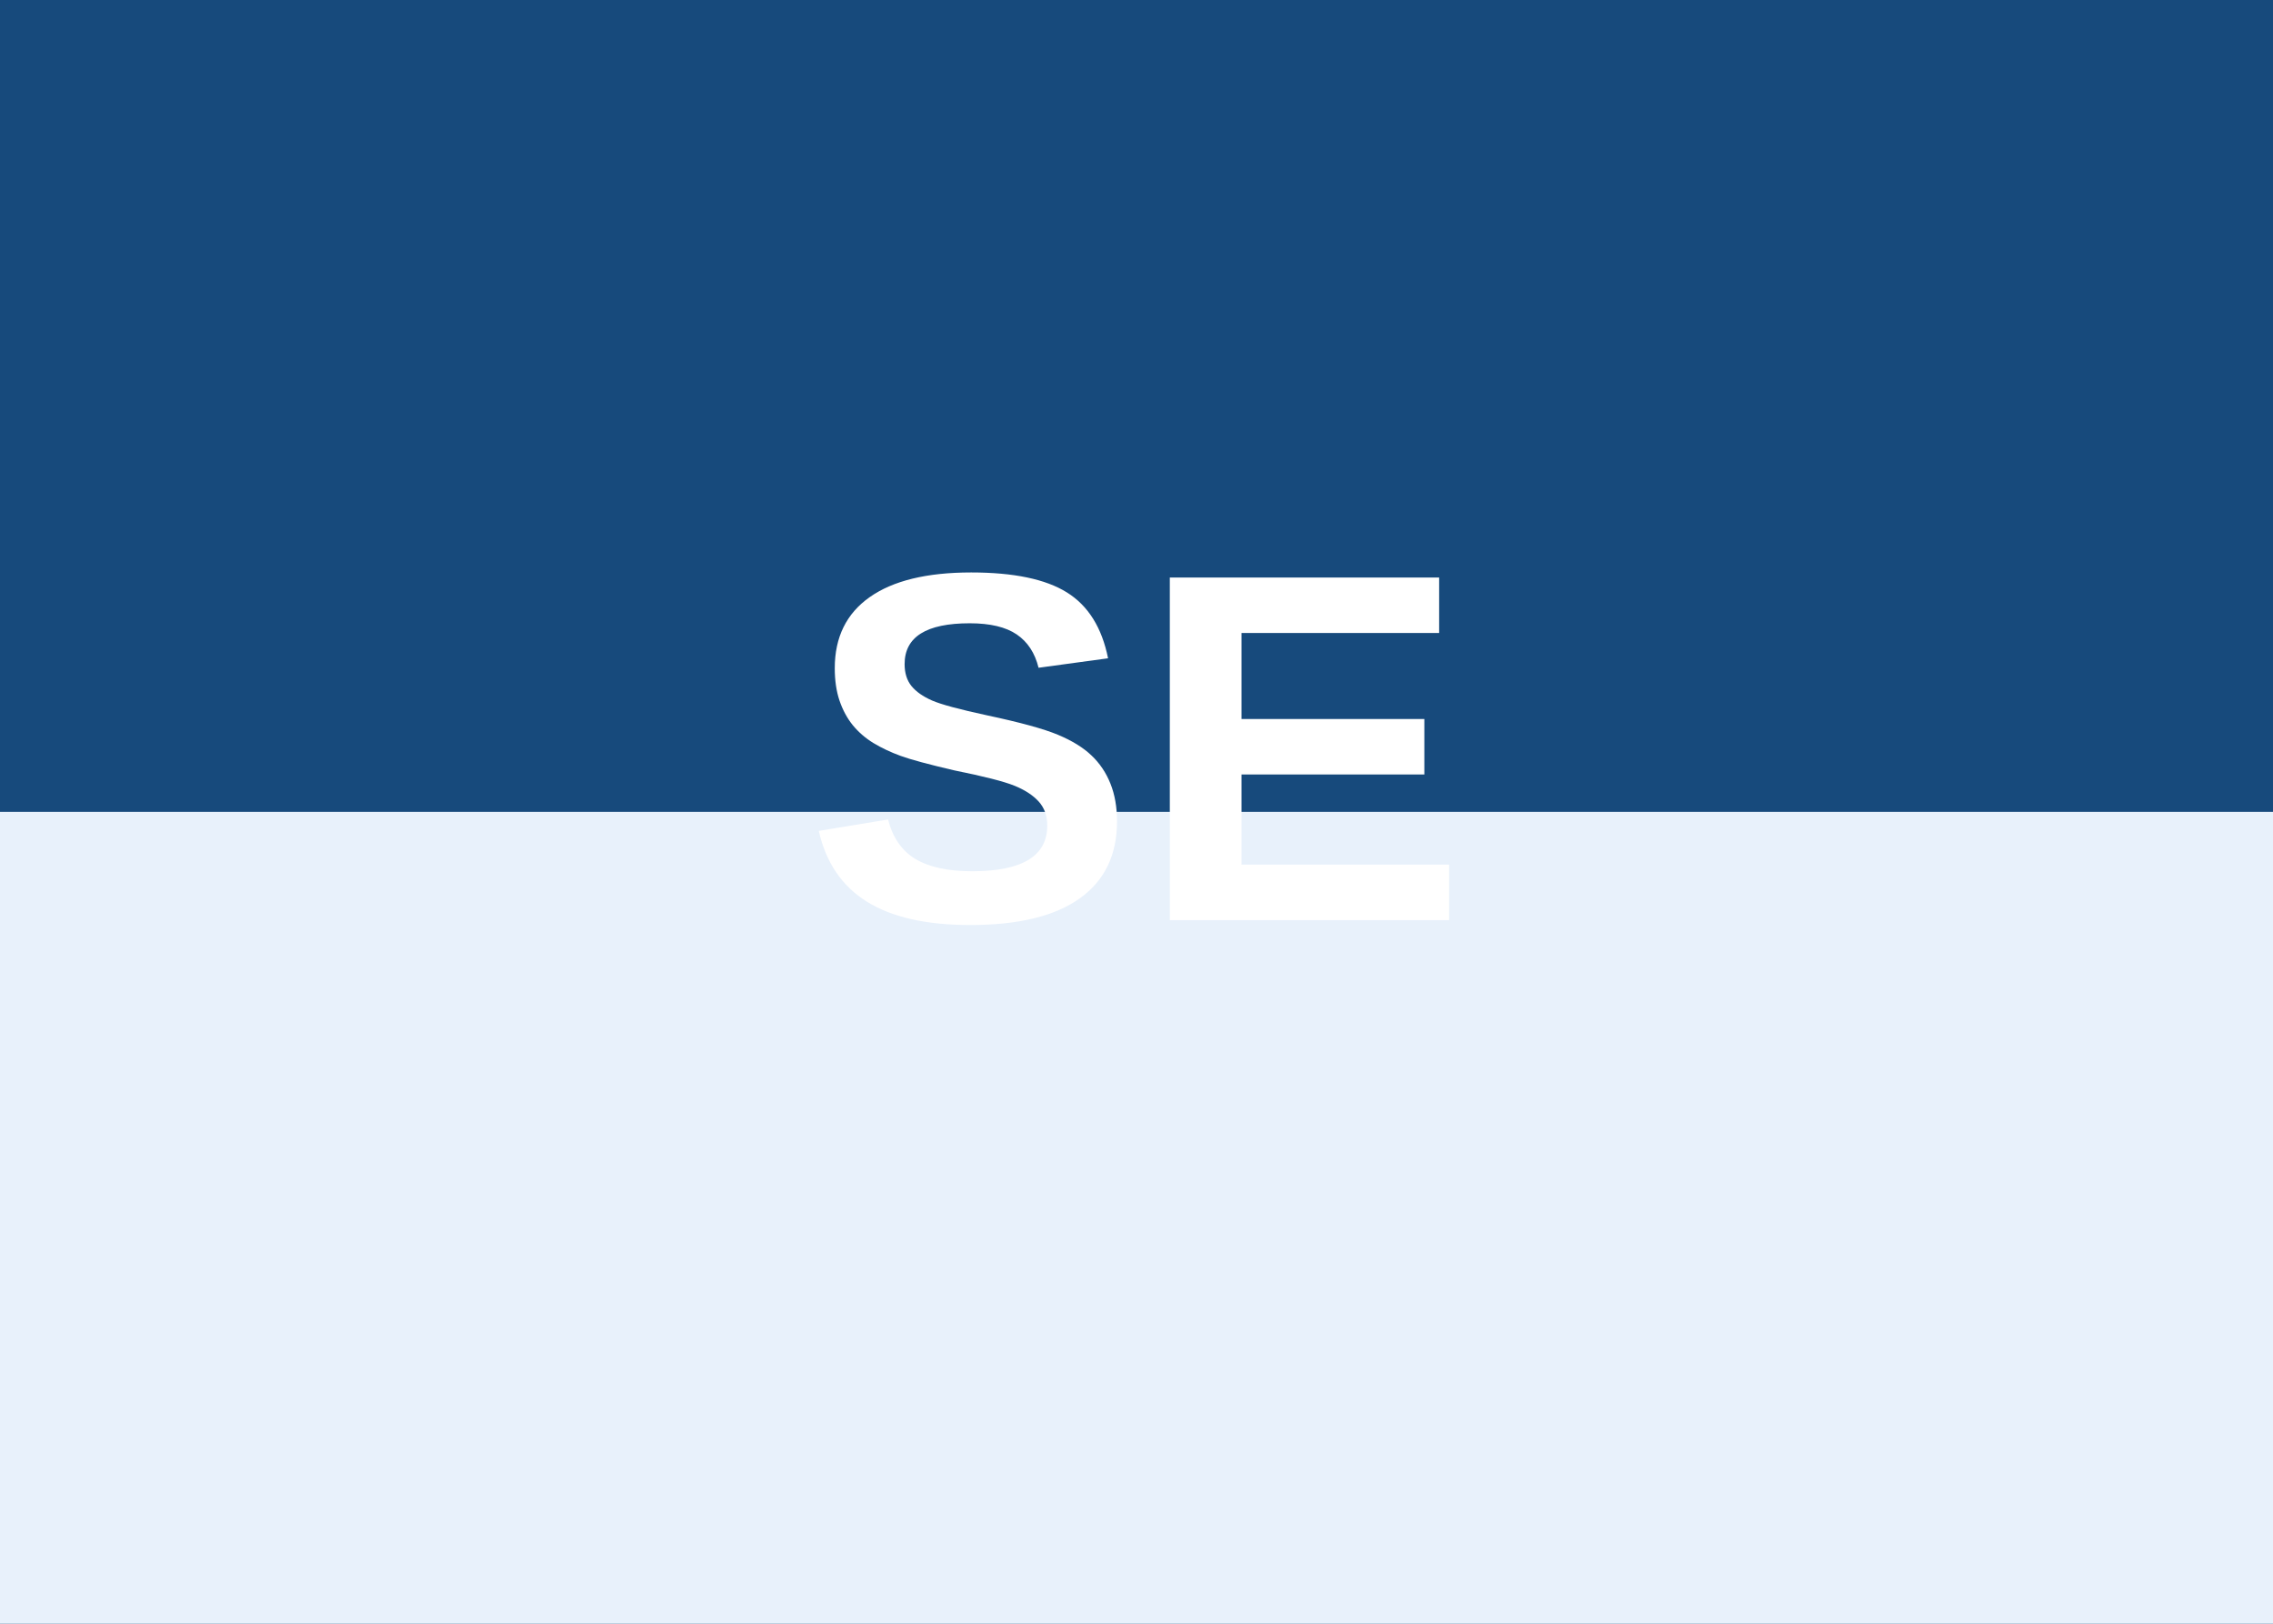
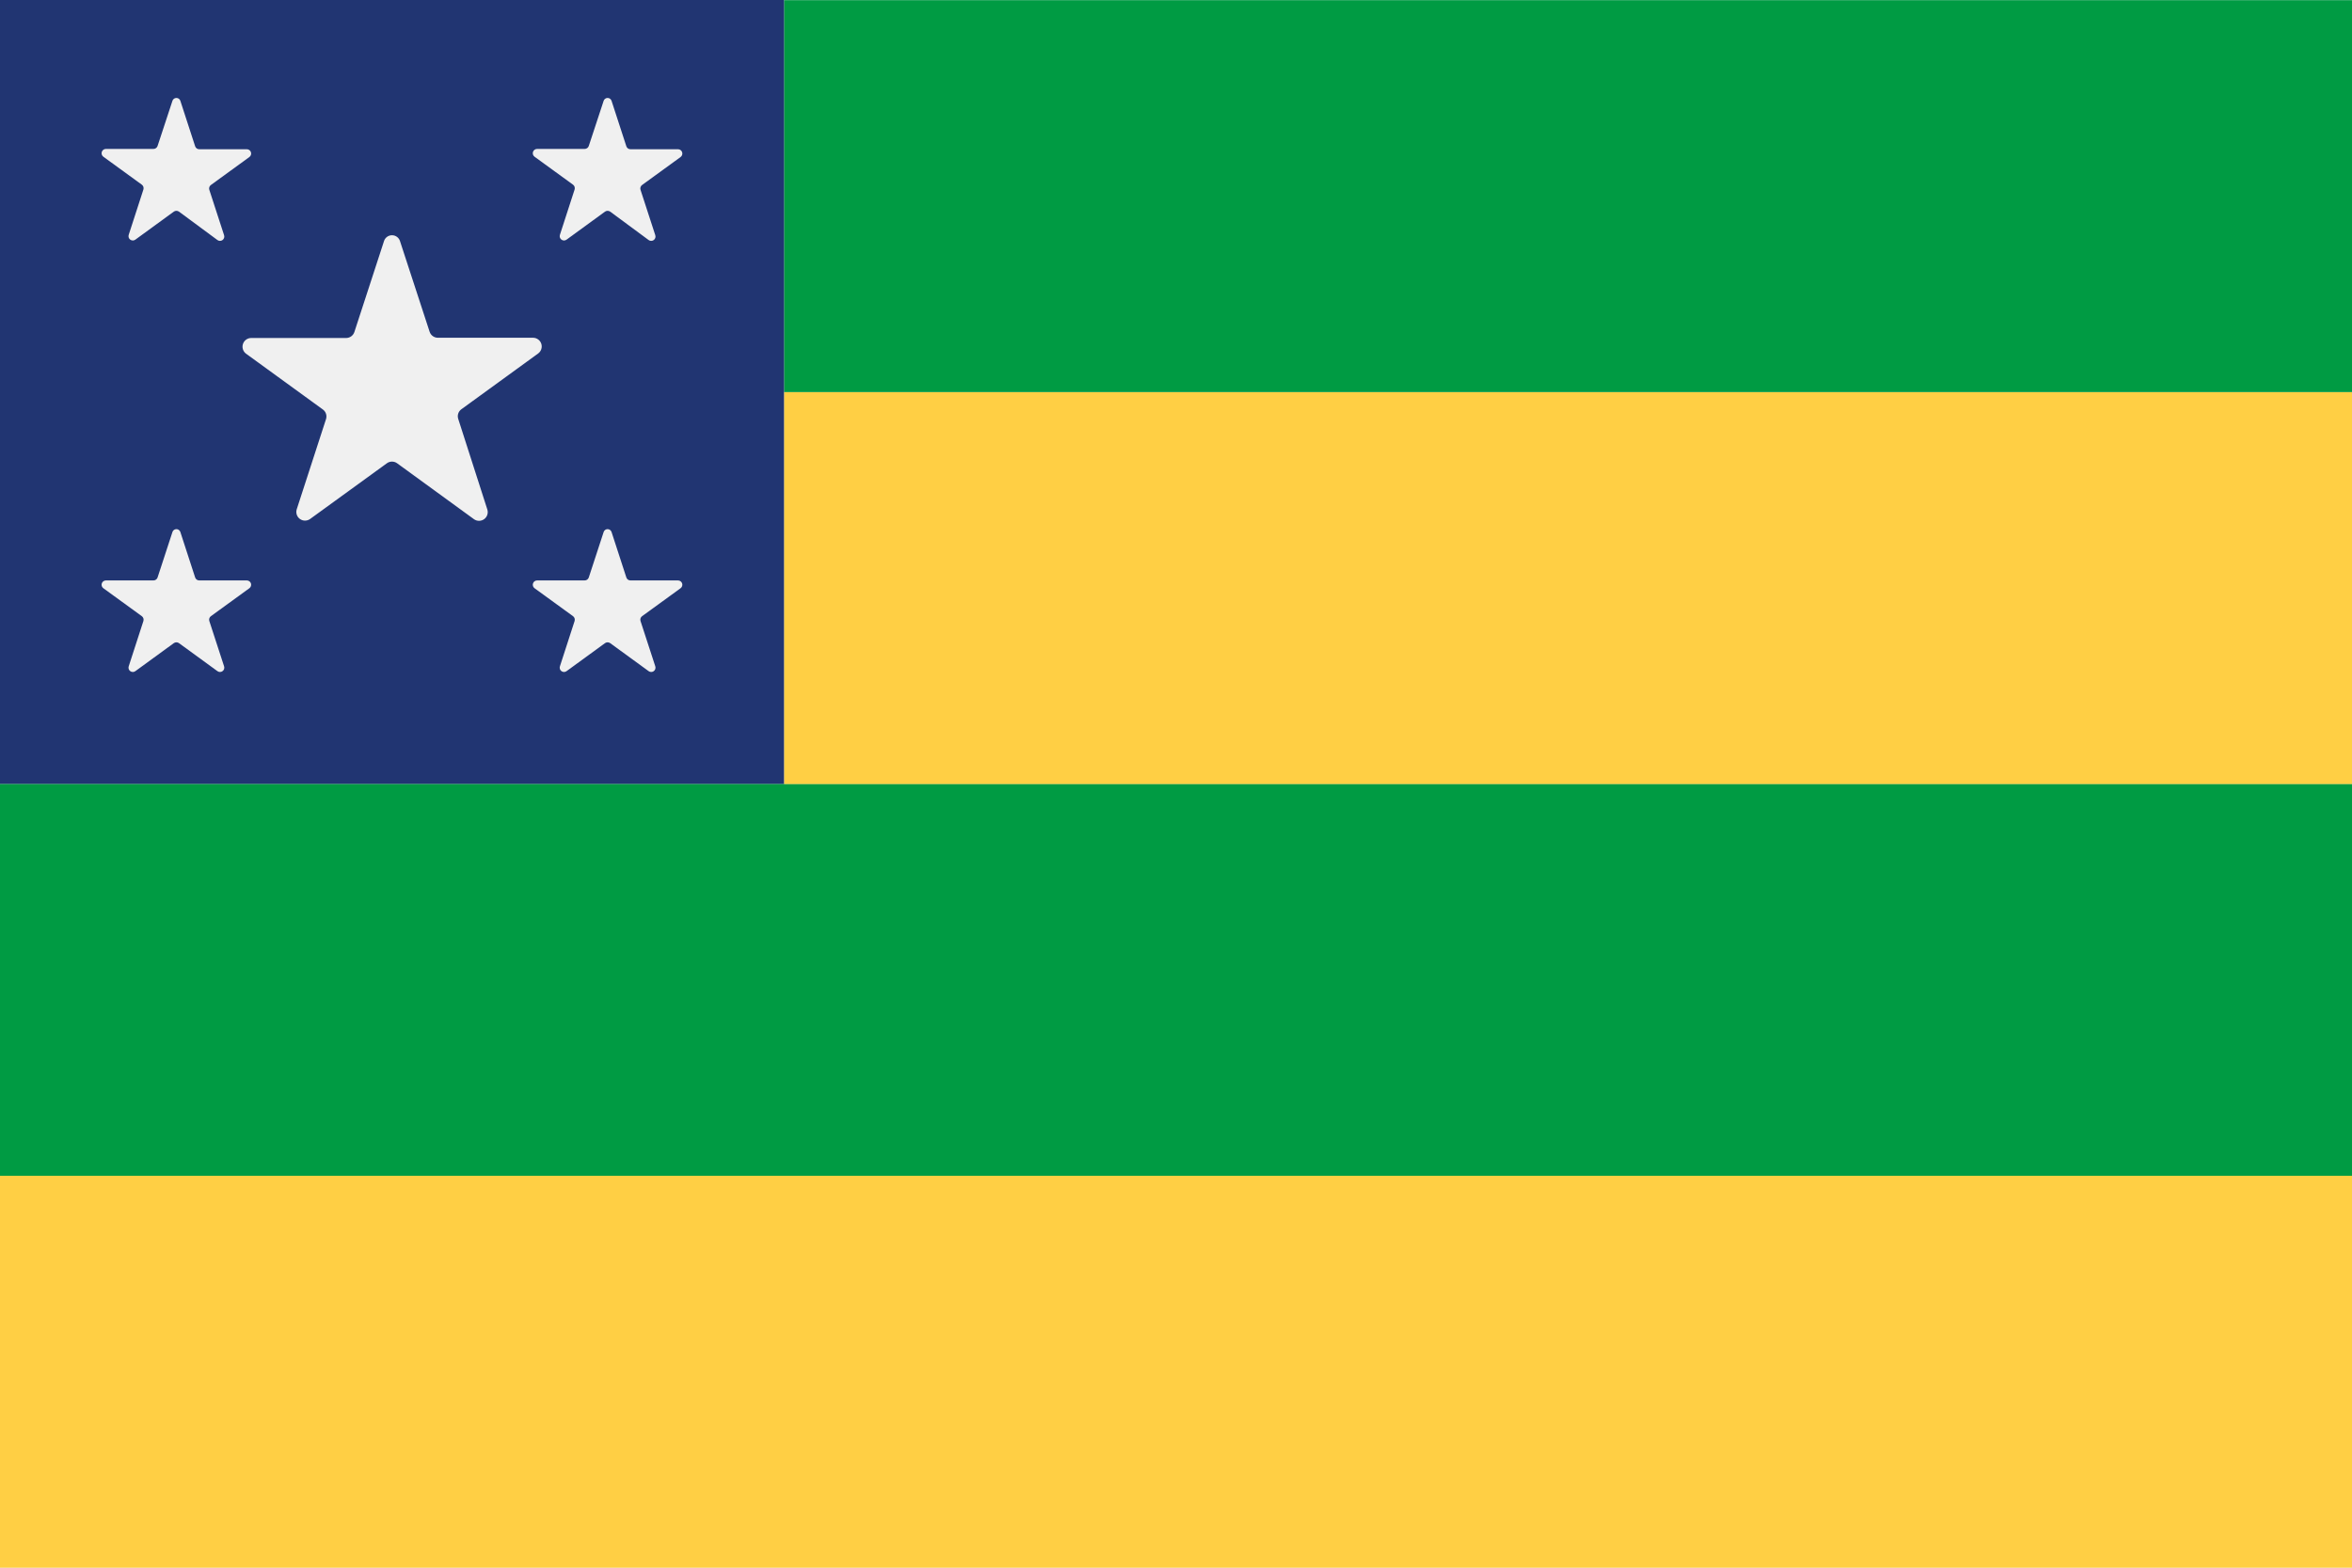
- <svg xmlns="http://www.w3.org/2000/svg" width="420" height="300" viewBox="0 0 420 300" role="img" aria-label="SE">
-   <rect width="420" height="300" fill="#174a7c" />
-   <rect y="150" width="420" height="150" fill="#e8f1fb" />
-   <text x="210" y="170" text-anchor="middle" font-family="Arial, sans-serif" font-size="92" font-weight="700" fill="#ffffff">SE</text>
+ <svg xmlns="http://www.w3.org/2000/svg" id="full" viewBox="0 0 300 200">
+   <defs>
+     <style>.cls-1{fill:#ffcf44;}.cls-2{fill:#009b43;}.cls-3{fill:#213572;}.cls-4{fill:#f0f0f0;}.cls-5{fill:none;}</style>
+   </defs>
+   <rect class="cls-1" y="150" width="300" height="50" />
+   <rect class="cls-2" y="100" width="300" height="50" />
+   <rect class="cls-1" x="100" y="50.02" width="200" height="50" />
+   <rect class="cls-2" x="100" y="0.02" width="200" height="50" />
+   <rect class="cls-3" width="100" height="100" />
+   <path class="cls-4" d="M51,30.7,54.8,42.33a1.11,1.11,0,0,0,1.05.76H68a1.11,1.11,0,0,1,.65,2l-9.8,7.12a1.1,1.1,0,0,0-.4,1.24L62.16,65a1.11,1.11,0,0,1-1.7,1.24L50.65,59.1a1.11,1.11,0,0,0-1.3,0l-9.81,7.12A1.11,1.11,0,0,1,37.84,65l3.74-11.52a1.1,1.1,0,0,0-.4-1.24l-9.8-7.12a1.11,1.11,0,0,1,.65-2H44.15a1.11,1.11,0,0,0,1.05-.76L49,30.7a1.07,1.07,0,0,1,2,0" />
+   <circle class="cls-5" cx="50" cy="50.04" r="20" />
+   <path class="cls-4" d="M78,12.85l1.89,5.81a.55.55,0,0,0,.53.38h6.06a.55.55,0,0,1,.32,1l-4.9,3.56a.55.55,0,0,0-.2.62L83.58,30a.55.55,0,0,1-.85.62L77.83,27a.57.57,0,0,0-.66,0l-4.9,3.57a.55.55,0,0,1-.85-.62l1.87-5.77a.56.56,0,0,0-.2-.62L68.19,20a.55.55,0,0,1,.32-1h6.06a.55.55,0,0,0,.53-.38L77,12.85a.53.53,0,0,1,1,0" />
+   <circle class="cls-5" cx="77.5" cy="22.51" r="10" />
+   <path class="cls-4" d="M23,12.85l1.89,5.81a.55.55,0,0,0,.53.38h6.06a.55.55,0,0,1,.32,1l-4.9,3.56a.55.55,0,0,0-.2.62L28.58,30a.55.55,0,0,1-.85.62L22.83,27a.57.57,0,0,0-.66,0l-4.9,3.57a.55.55,0,0,1-.85-.62l1.87-5.77a.56.56,0,0,0-.2-.62L13.19,20a.55.55,0,0,1,.32-1h6.06a.55.55,0,0,0,.53-.38L22,12.85a.53.53,0,0,1,1,0" />
+   <circle class="cls-5" cx="22.5" cy="22.51" r="10" />
+   <path class="cls-4" d="M78,67.86l1.89,5.81a.55.55,0,0,0,.53.38h6.06a.55.55,0,0,1,.32,1l-4.9,3.56a.55.55,0,0,0-.2.62L83.58,85a.55.55,0,0,1-.85.62l-4.9-3.57a.57.57,0,0,0-.66,0l-4.9,3.57a.55.55,0,0,1-.85-.62l1.87-5.77a.56.56,0,0,0-.2-.62l-4.9-3.56a.55.55,0,0,1,.32-1h6.06a.55.55,0,0,0,.53-.38L77,67.86a.53.53,0,0,1,1,0" />
+   <circle class="cls-5" cx="77.5" cy="77.52" r="10" />
+   <path class="cls-4" d="M23,67.86l1.89,5.81a.55.55,0,0,0,.53.38h6.06a.55.55,0,0,1,.32,1l-4.9,3.56a.55.55,0,0,0-.2.62L28.58,85a.55.55,0,0,1-.85.62l-4.9-3.57a.57.57,0,0,0-.66,0l-4.9,3.57a.55.55,0,0,1-.85-.62l1.87-5.77a.56.56,0,0,0-.2-.62l-4.9-3.56a.55.55,0,0,1,.32-1h6.06a.55.55,0,0,0,.53-.38L22,67.86a.53.53,0,0,1,1,0" />
+   <circle class="cls-5" cx="22.5" cy="77.52" r="10" />
</svg>
